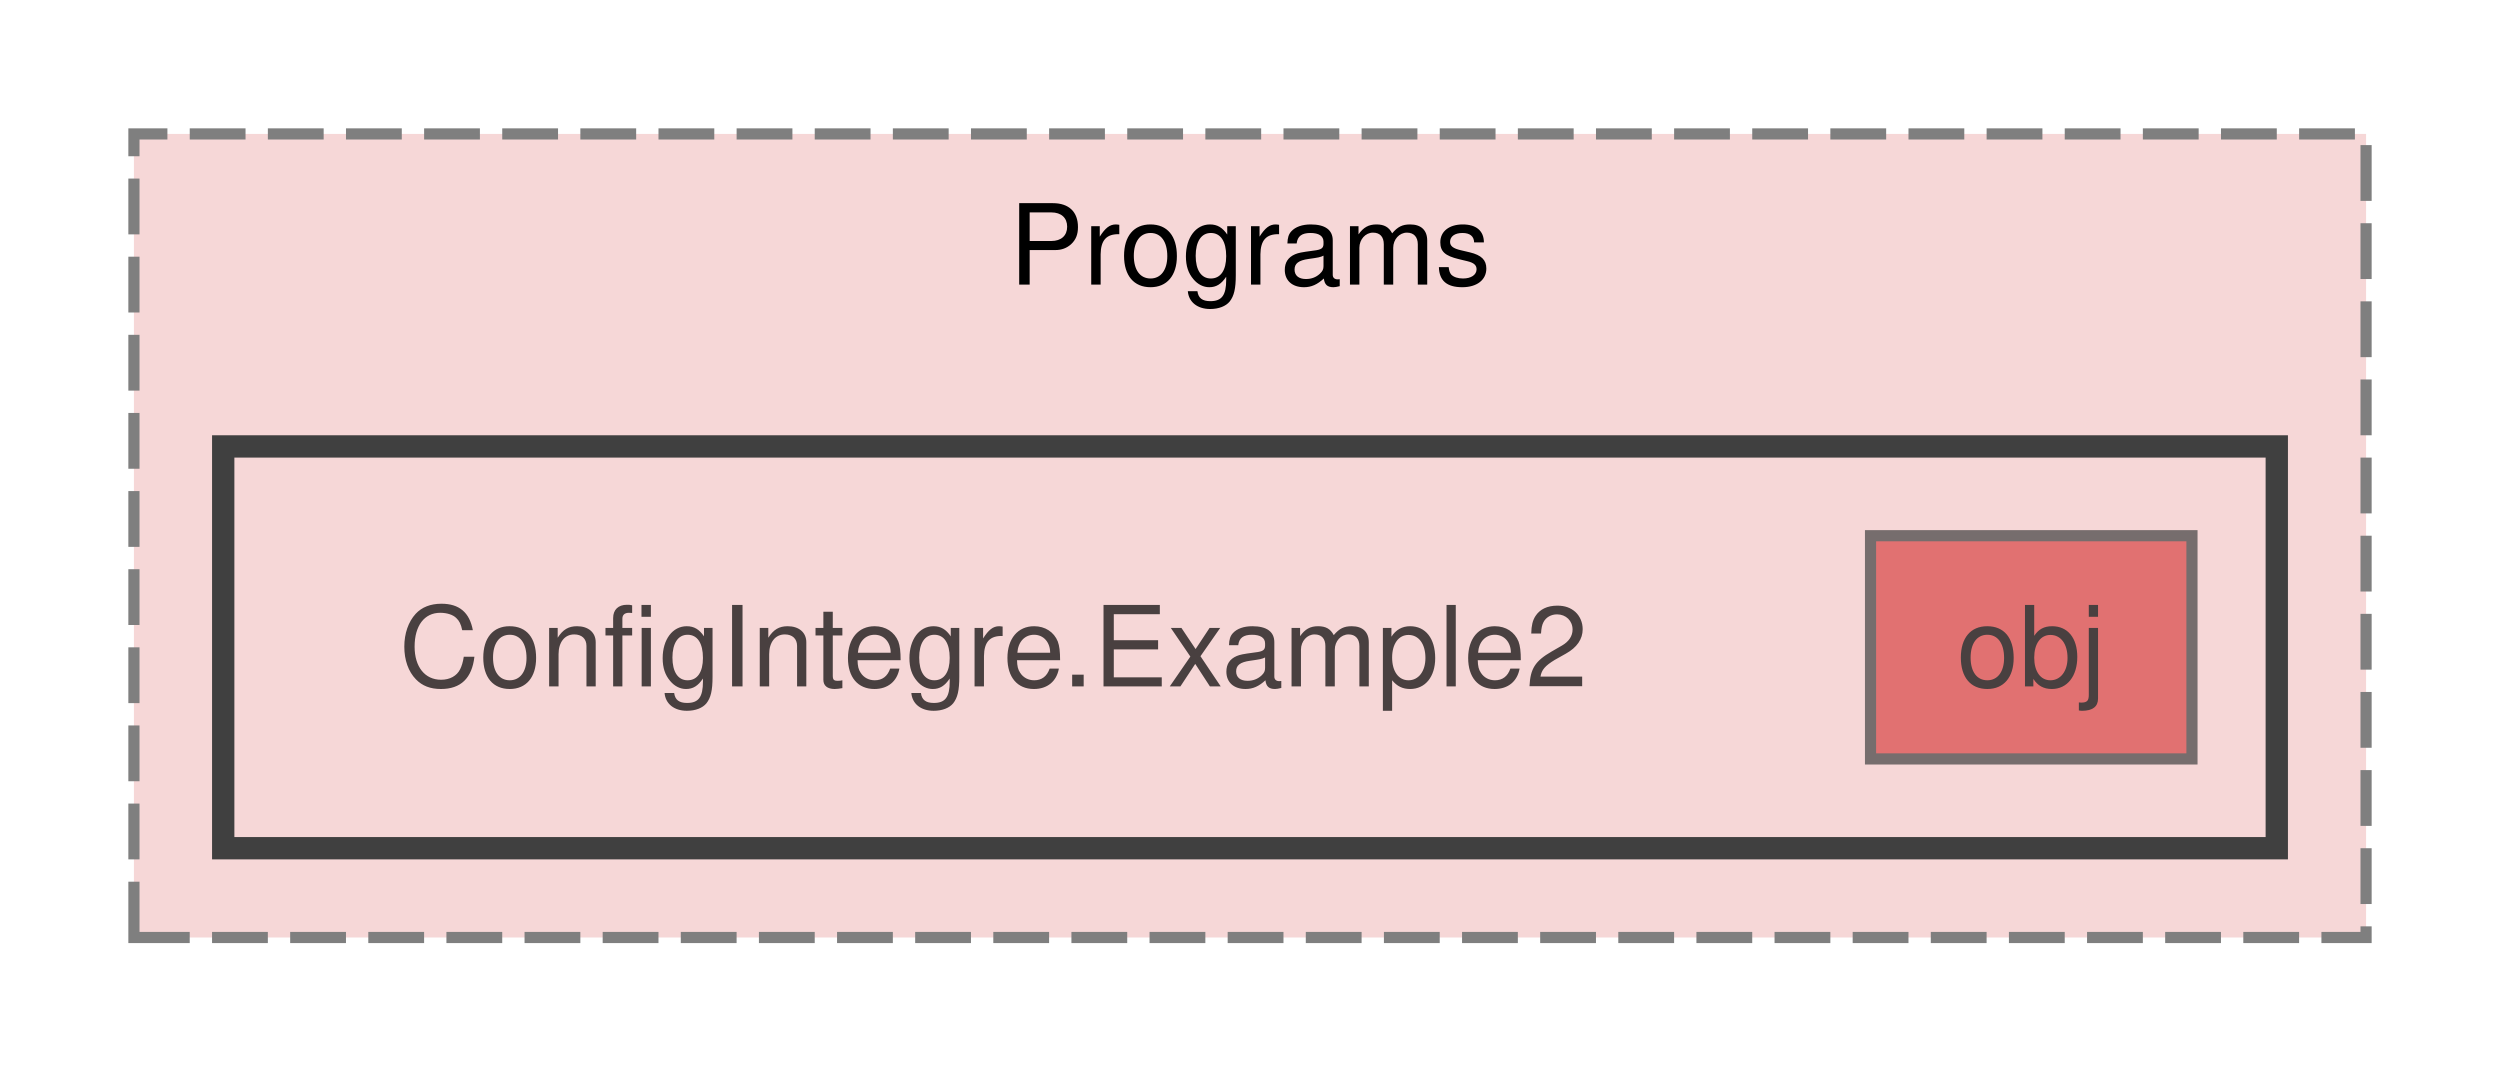
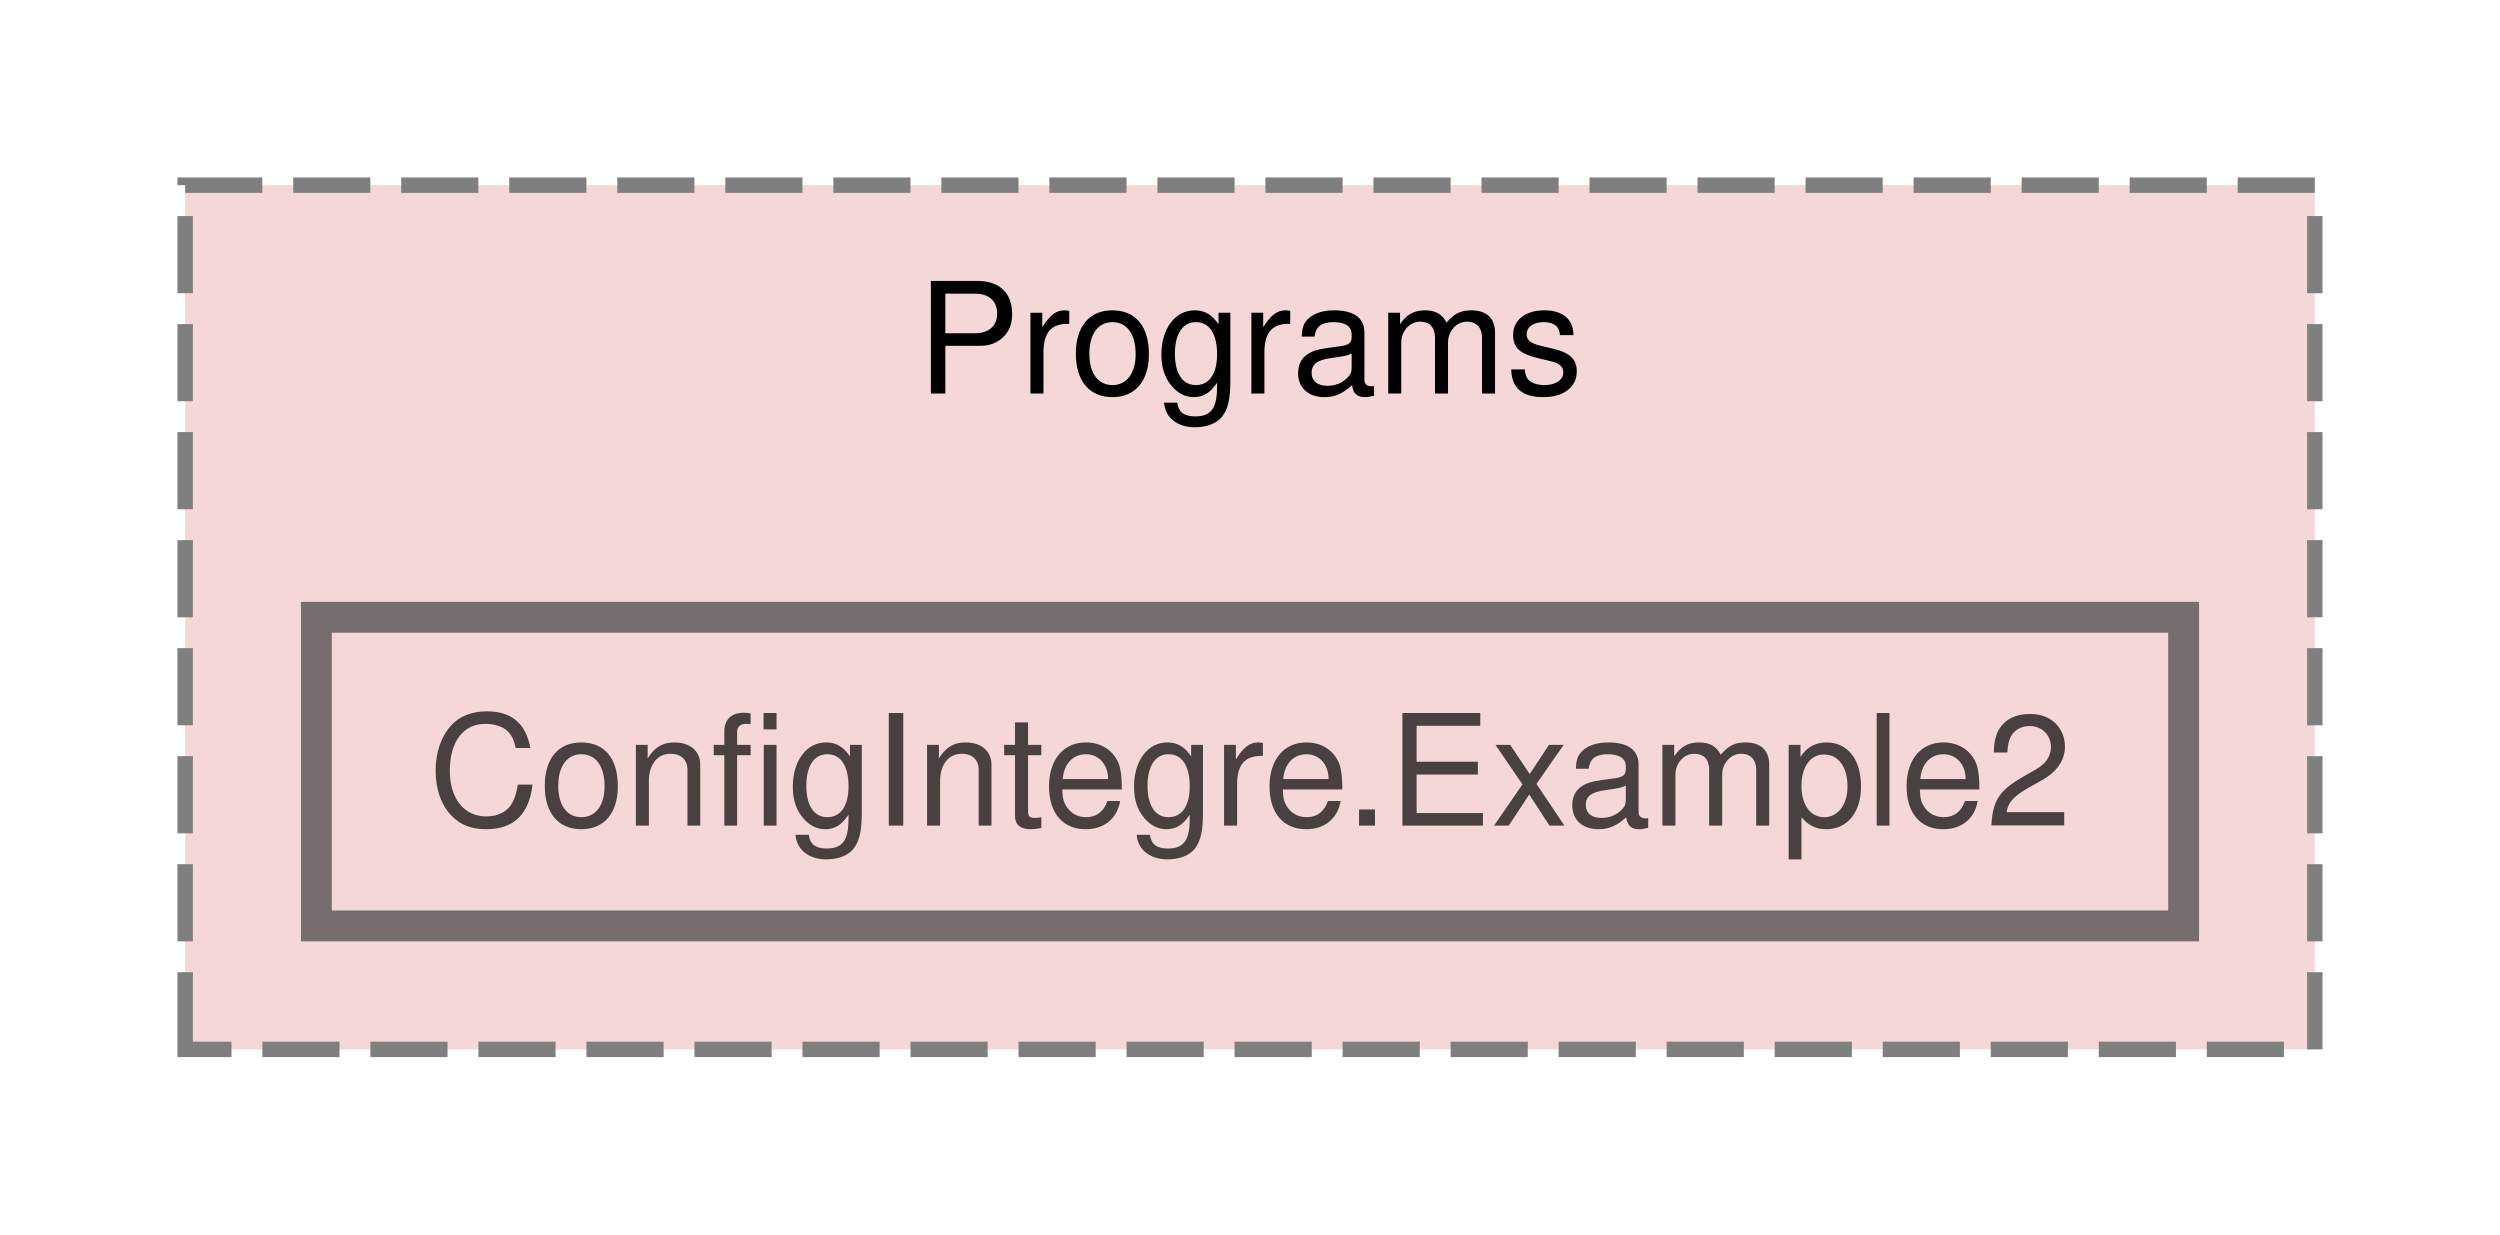
- <svg xmlns="http://www.w3.org/2000/svg" xmlns:xlink="http://www.w3.org/1999/xlink" width="224pt" height="96pt" viewBox="0.00 0.00 224.00 96.00">
+ <svg xmlns="http://www.w3.org/2000/svg" xmlns:xlink="http://www.w3.org/1999/xlink" width="162pt" height="80pt" viewBox="0.00 0.00 162.00 80.00">
  <svg id="main" version="1.1" xml:space="preserve">
    <style type="text/css">
.node, .edge {opacity: 0.7;}
.node.selected, .edge.selected {opacity: 1;}
.edge:hover path { stroke: red; }
.edge:hover polygon { stroke: red; fill: red; }
</style>
    <svg id="graph" class="graph">
-       <g id="graph0" class="graph" transform="scale(1 1) rotate(0) translate(4 92)">
+       <g id="graph0" class="graph" transform="scale(1 1) rotate(0) translate(4 76)">
        <g id="clust1" class="cluster">
          <g id="a_clust1">
            <a xlink:href="dir_9ce30e47294178a9370b5e549fdbbeef.html" target="_top" xlink:title="Programs">
-               <polygon fill="#f6d7d7" stroke="#7f7f7f" stroke-dasharray="5,2" points="8,-8 8,-80 208,-80 208,-8 8,-8" />
-               <text text-anchor="middle" x="108" y="-66.5" font-family="Helvetica,sans-Serif" font-size="10.00">Programs</text>
-             </a>
-           </g>
-         </g>
-         <g id="clust2" class="cluster">
-           <g id="a_clust2">
-             <a xlink:href="dir_cb85656f3716d14985de56f187b6d72a.html" target="_top">
-               <polygon fill="#f6d7d7" stroke="#404040" stroke-width="2" points="16,-16 16,-52 200,-52 200,-16 16,-16" />
+               <polygon fill="#f6d7d7" stroke="#7f7f7f" stroke-dasharray="5,2" points="8,-8 8,-64 146,-64 146,-8 8,-8" />
+               <text text-anchor="middle" x="77" y="-50.5" font-family="Helvetica,sans-Serif" font-size="10.00">Programs</text>
            </a>
          </g>
        </g>
        <g id="node1" class="node">
-           <text text-anchor="middle" x="85" y="-30.5" font-family="Helvetica,sans-Serif" font-size="10.00">ConfigIntegre.Example2</text>
-         </g>
-         <g id="node2" class="node">
-           <g id="a_node2">
-             <a xlink:href="dir_8b7ec5acef43693ecb8c0732605d5e38.html" target="_top" xlink:title="obj">
-               <polygon fill="#d94646" stroke="#404040" points="192.4,-44 163.6,-44 163.6,-24 192.4,-24 192.4,-44" />
-               <text text-anchor="middle" x="178" y="-30.5" font-family="Helvetica,sans-Serif" font-size="10.00">obj</text>
+           <g id="a_node1">
+             <a xlink:href="dir_cb85656f3716d14985de56f187b6d72a.html" target="_top" xlink:title="ConfigIntegre.Example2">
+               <polygon fill="#f6d7d7" stroke="#404040" stroke-width="2" points="137.5,-36 16.5,-36 16.5,-16 137.5,-16 137.5,-36" />
+               <text text-anchor="middle" x="77" y="-22.5" font-family="Helvetica,sans-Serif" font-size="10.00">ConfigIntegre.Example2</text>
            </a>
          </g>
        </g>
      </g>
    </svg>
  </svg>
  <style type="text/css">

[data-mouse-over-selected='false'] { opacity: 0.7; }
[data-mouse-over-selected='true']  { opacity: 1.0; }

</style>
</svg>
